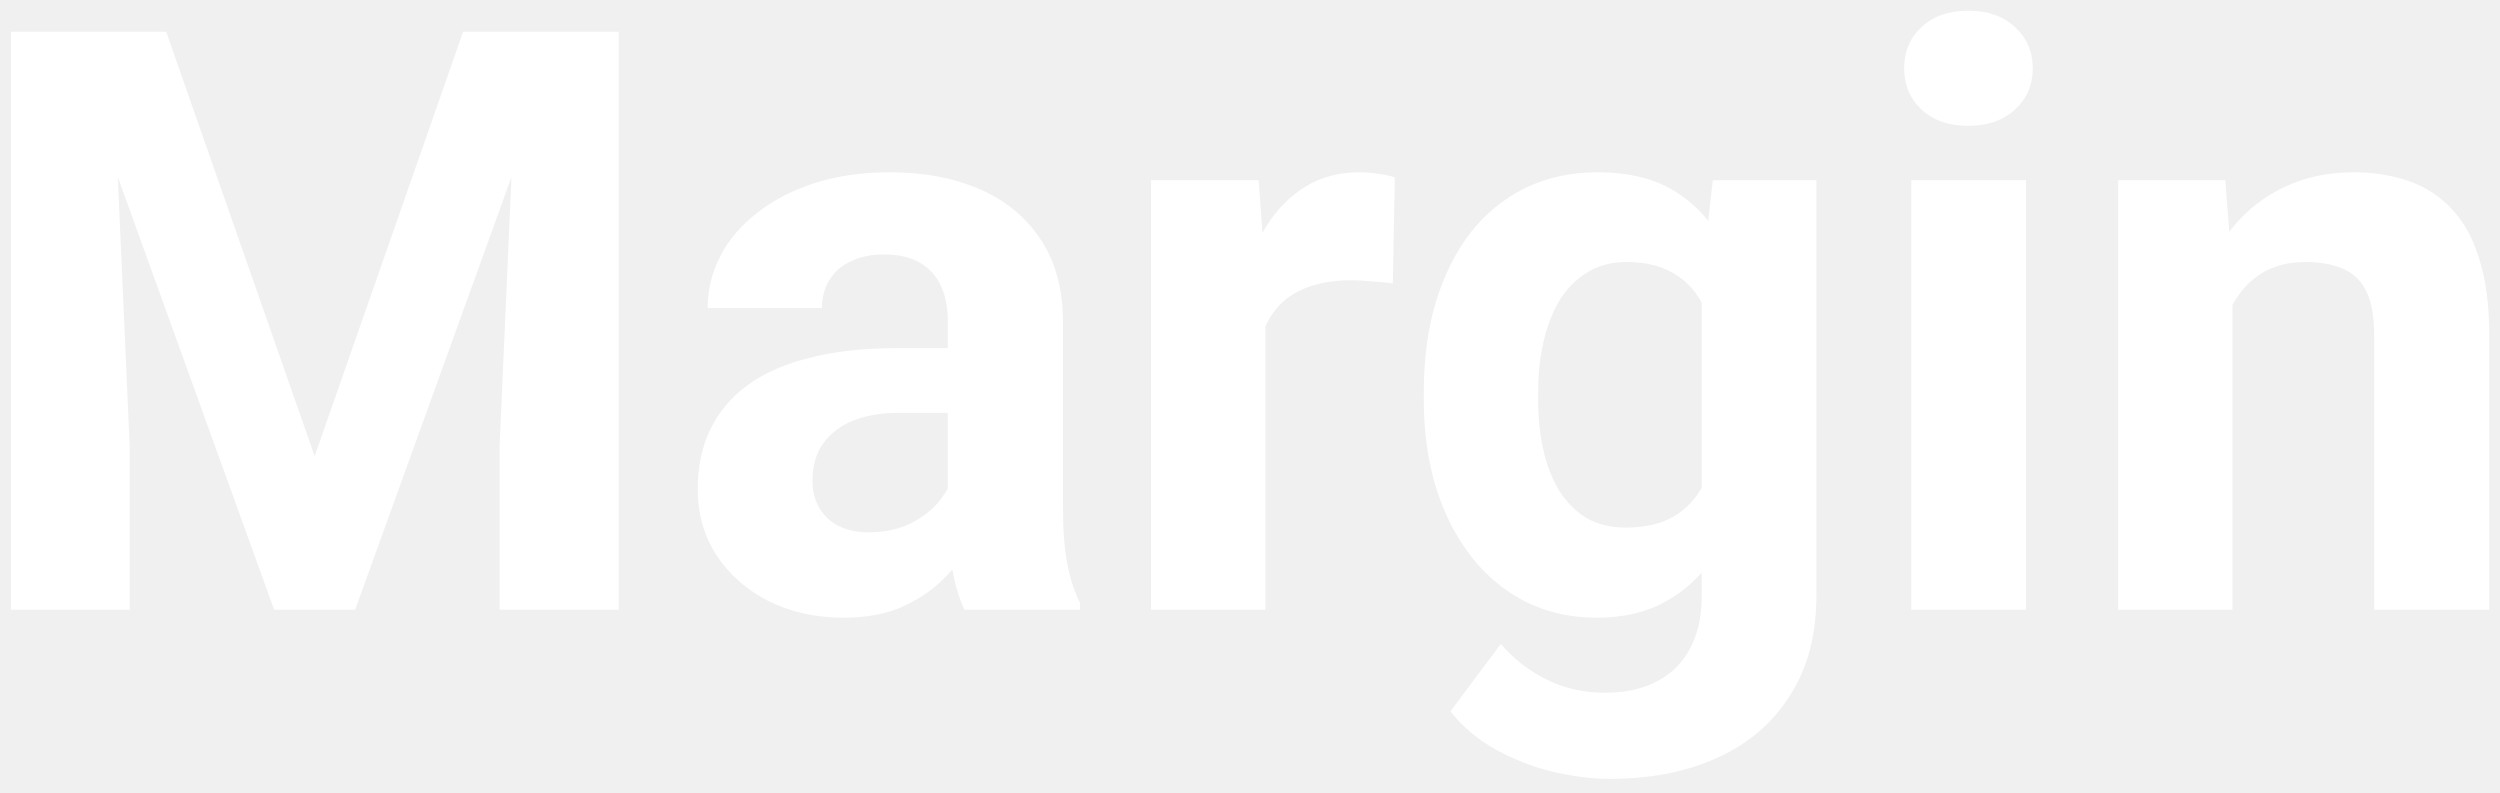
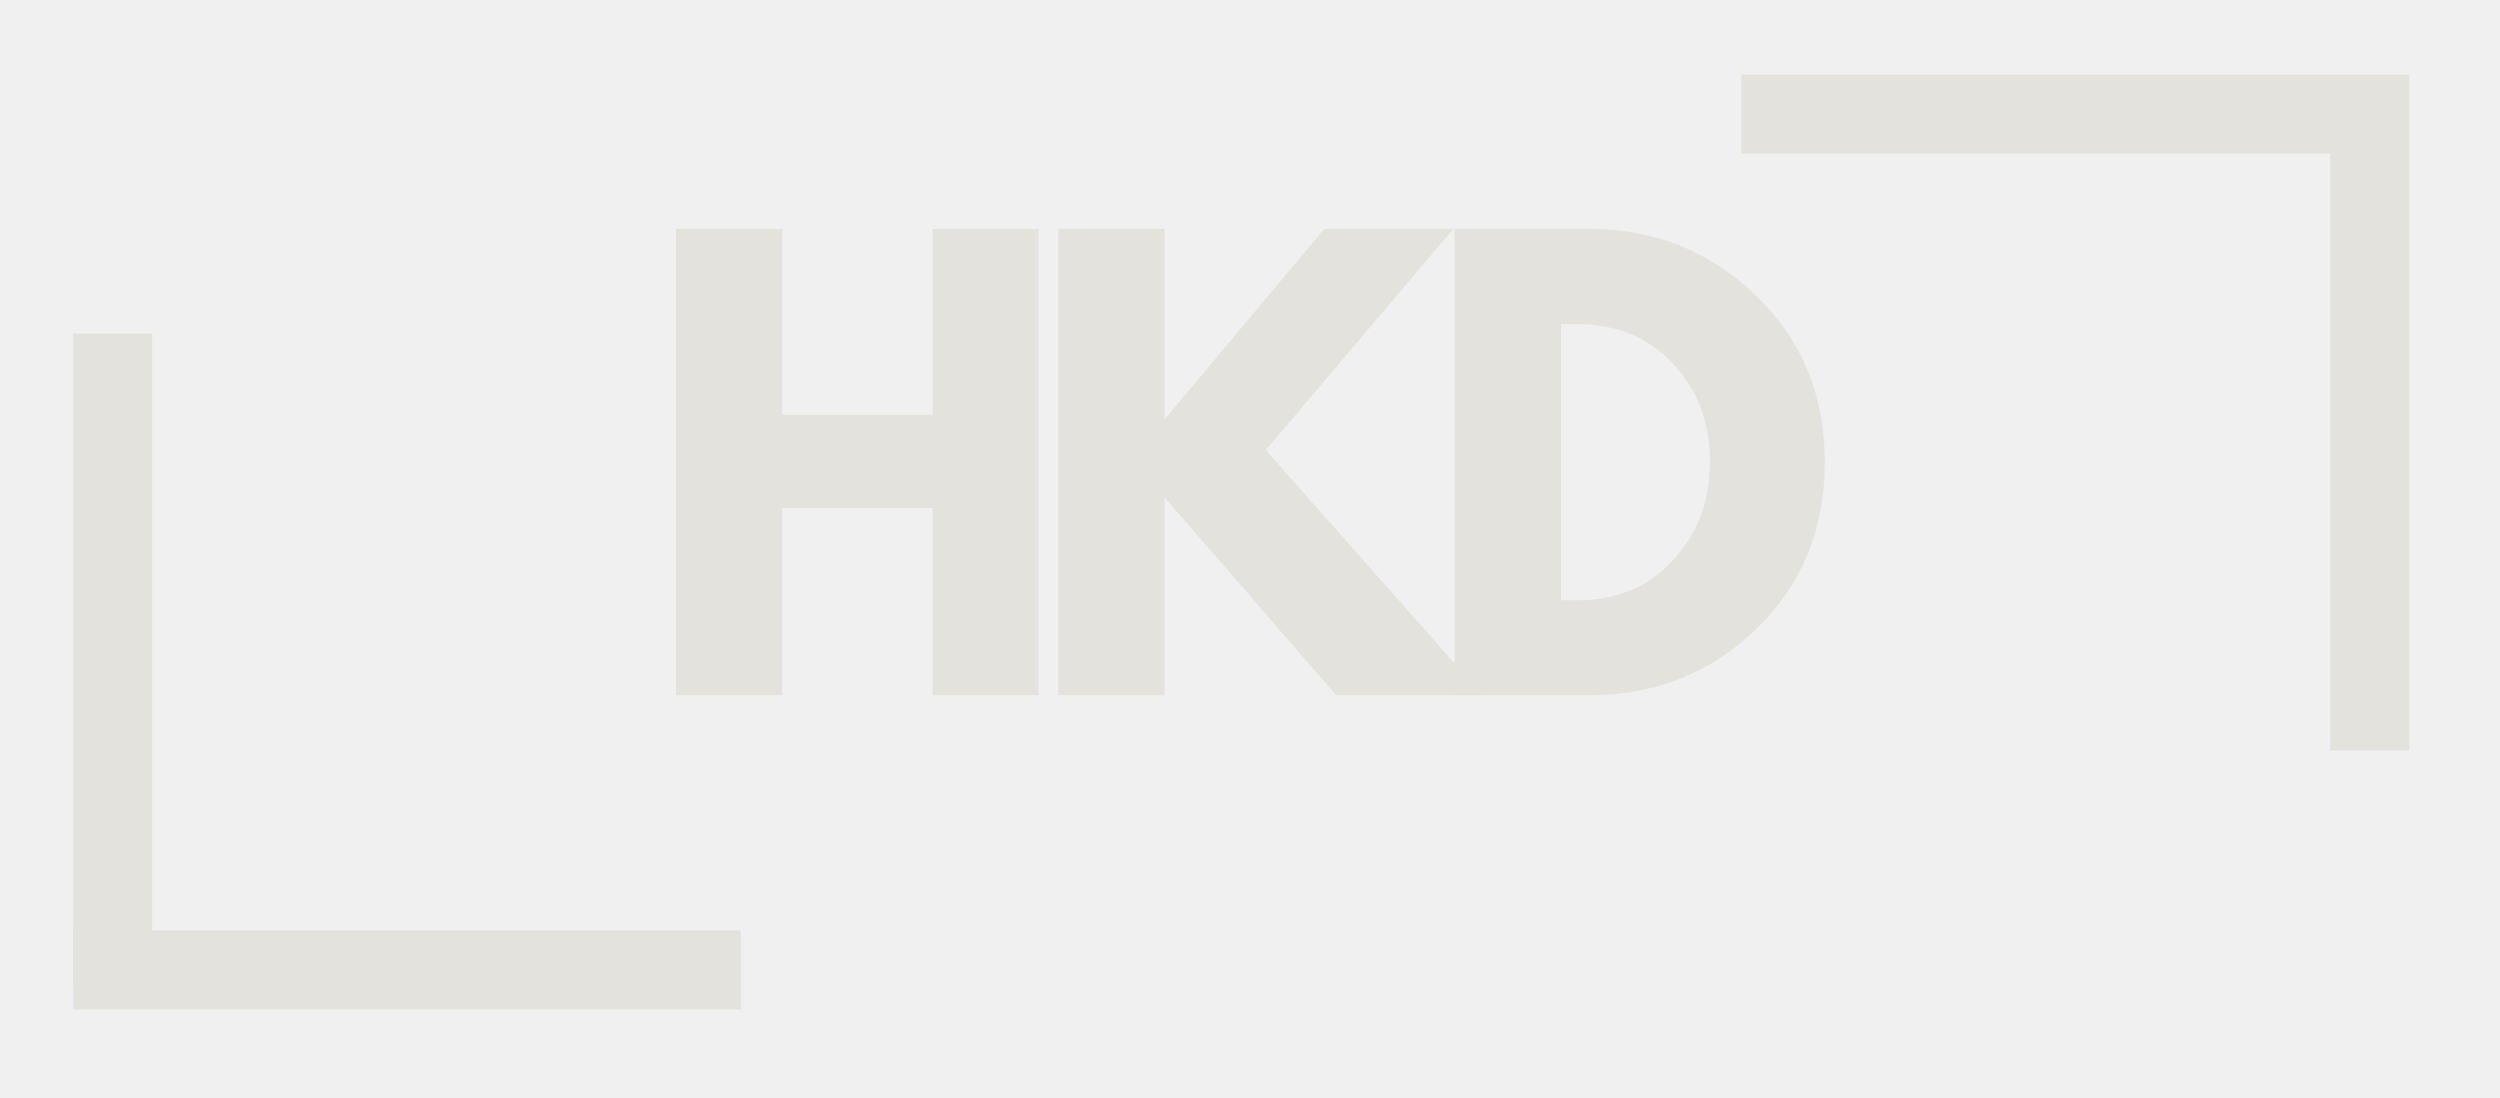
- <svg xmlns="http://www.w3.org/2000/svg" width="123" height="39" viewBox="0 0 123 39" fill="none">
-   <path d="M3.215 1.562H8.176L15.48 22.441L22.785 1.562H27.746L17.473 30H13.488L3.215 1.562ZM0.539 1.562H5.48L6.379 21.914V30H0.539V1.562ZM25.48 1.562H30.441V30H24.582V21.914L25.48 1.562ZM46.633 25.234V15.82C46.633 15.143 46.522 14.564 46.301 14.082C46.079 13.587 45.734 13.203 45.266 12.93C44.81 12.656 44.217 12.52 43.488 12.52C42.863 12.52 42.323 12.63 41.867 12.852C41.411 13.06 41.06 13.366 40.812 13.77C40.565 14.16 40.441 14.622 40.441 15.156H34.816C34.816 14.258 35.025 13.405 35.441 12.598C35.858 11.79 36.464 11.081 37.258 10.469C38.052 9.844 38.996 9.355 40.09 9.004C41.197 8.652 42.434 8.477 43.801 8.477C45.441 8.477 46.9 8.75 48.176 9.297C49.452 9.844 50.454 10.664 51.184 11.758C51.926 12.852 52.297 14.219 52.297 15.859V24.902C52.297 26.061 52.368 27.012 52.512 27.754C52.655 28.483 52.863 29.121 53.137 29.668V30H47.453C47.18 29.427 46.971 28.711 46.828 27.852C46.698 26.979 46.633 26.107 46.633 25.234ZM47.375 17.129L47.414 20.312H44.27C43.527 20.312 42.883 20.397 42.336 20.566C41.789 20.736 41.34 20.977 40.988 21.289C40.637 21.588 40.376 21.94 40.207 22.344C40.051 22.747 39.973 23.19 39.973 23.672C39.973 24.154 40.083 24.59 40.305 24.98C40.526 25.358 40.845 25.658 41.262 25.879C41.678 26.087 42.167 26.191 42.727 26.191C43.573 26.191 44.309 26.022 44.934 25.684C45.559 25.345 46.04 24.928 46.379 24.434C46.73 23.939 46.913 23.47 46.926 23.027L48.41 25.41C48.202 25.944 47.915 26.497 47.551 27.07C47.199 27.643 46.75 28.184 46.203 28.691C45.656 29.186 44.999 29.596 44.23 29.922C43.462 30.234 42.551 30.391 41.496 30.391C40.155 30.391 38.938 30.124 37.844 29.59C36.763 29.043 35.904 28.294 35.266 27.344C34.641 26.38 34.328 25.287 34.328 24.062C34.328 22.956 34.536 21.973 34.953 21.113C35.37 20.254 35.982 19.531 36.789 18.945C37.609 18.346 38.632 17.897 39.855 17.598C41.079 17.285 42.499 17.129 44.113 17.129H47.375ZM62.258 13.477V30H56.633V8.867H61.926L62.258 13.477ZM68.625 8.73L68.527 13.945C68.254 13.906 67.922 13.874 67.531 13.848C67.154 13.809 66.809 13.789 66.496 13.789C65.702 13.789 65.012 13.893 64.426 14.102C63.853 14.297 63.371 14.59 62.98 14.98C62.603 15.371 62.316 15.846 62.121 16.406C61.939 16.966 61.835 17.604 61.809 18.32L60.676 17.969C60.676 16.602 60.812 15.345 61.086 14.199C61.359 13.04 61.757 12.031 62.277 11.172C62.811 10.312 63.462 9.648 64.231 9.18C64.999 8.711 65.878 8.477 66.867 8.477C67.18 8.477 67.499 8.503 67.824 8.555C68.15 8.594 68.417 8.652 68.625 8.73ZM84.269 8.867H89.367V29.297C89.367 31.224 88.938 32.858 88.078 34.199C87.232 35.553 86.047 36.575 84.523 37.266C83 37.969 81.229 38.32 79.211 38.32C78.326 38.32 77.388 38.203 76.398 37.969C75.422 37.734 74.484 37.37 73.586 36.875C72.701 36.38 71.958 35.755 71.359 35L73.84 31.68C74.491 32.435 75.246 33.021 76.106 33.438C76.965 33.867 77.915 34.082 78.957 34.082C79.973 34.082 80.832 33.893 81.535 33.516C82.238 33.151 82.779 32.611 83.156 31.895C83.534 31.191 83.723 30.338 83.723 29.336V13.75L84.269 8.867ZM70.051 19.688V19.277C70.051 17.663 70.246 16.198 70.637 14.883C71.04 13.555 71.607 12.415 72.336 11.465C73.078 10.514 73.977 9.779 75.031 9.258C76.086 8.737 77.277 8.477 78.606 8.477C80.012 8.477 81.19 8.737 82.141 9.258C83.091 9.779 83.872 10.521 84.484 11.484C85.096 12.435 85.572 13.561 85.91 14.863C86.262 16.152 86.535 17.565 86.731 19.102V20C86.535 21.471 86.242 22.838 85.852 24.102C85.461 25.365 84.947 26.471 84.309 27.422C83.671 28.359 82.876 29.088 81.926 29.609C80.988 30.13 79.868 30.391 78.566 30.391C77.264 30.391 76.086 30.124 75.031 29.59C73.99 29.056 73.098 28.307 72.356 27.344C71.613 26.38 71.04 25.247 70.637 23.945C70.246 22.643 70.051 21.224 70.051 19.688ZM75.676 19.277V19.688C75.676 20.56 75.76 21.374 75.93 22.129C76.099 22.884 76.359 23.555 76.711 24.141C77.076 24.713 77.525 25.163 78.059 25.488C78.606 25.801 79.25 25.957 79.992 25.957C81.021 25.957 81.861 25.742 82.512 25.312C83.163 24.87 83.651 24.264 83.977 23.496C84.302 22.728 84.491 21.842 84.543 20.84V18.281C84.517 17.461 84.406 16.725 84.211 16.074C84.016 15.41 83.742 14.844 83.391 14.375C83.039 13.906 82.583 13.542 82.023 13.281C81.463 13.021 80.799 12.891 80.031 12.891C79.289 12.891 78.644 13.06 78.098 13.398C77.564 13.724 77.115 14.173 76.75 14.746C76.398 15.319 76.132 15.996 75.949 16.777C75.767 17.546 75.676 18.379 75.676 19.277ZM99.68 8.867V30H94.035V8.867H99.68ZM93.684 3.359C93.684 2.539 93.97 1.862 94.543 1.328C95.116 0.794 95.884 0.527 96.848 0.527C97.798 0.527 98.56 0.794 99.133 1.328C99.719 1.862 100.012 2.539 100.012 3.359C100.012 4.18 99.719 4.857 99.133 5.391C98.56 5.924 97.798 6.191 96.848 6.191C95.884 6.191 95.116 5.924 94.543 5.391C93.97 4.857 93.684 4.18 93.684 3.359ZM109.836 13.379V30H104.211V8.867H109.484L109.836 13.379ZM109.016 18.691H107.492C107.492 17.129 107.694 15.723 108.098 14.473C108.501 13.21 109.068 12.135 109.797 11.25C110.526 10.352 111.392 9.668 112.395 9.199C113.41 8.717 114.543 8.477 115.793 8.477C116.783 8.477 117.688 8.62 118.508 8.906C119.328 9.193 120.031 9.648 120.617 10.273C121.216 10.898 121.672 11.725 121.984 12.754C122.31 13.783 122.473 15.039 122.473 16.523V30H116.809V16.504C116.809 15.566 116.678 14.837 116.418 14.316C116.158 13.796 115.773 13.431 115.266 13.223C114.771 13.001 114.159 12.891 113.43 12.891C112.674 12.891 112.017 13.04 111.457 13.34C110.91 13.639 110.454 14.056 110.09 14.59C109.738 15.111 109.471 15.723 109.289 16.426C109.107 17.129 109.016 17.884 109.016 18.691Z" fill="#ffffff" />
+ <svg xmlns="http://www.w3.org/2000/svg" width="123" zoomAndPan="magnify" viewBox="0 0 92.25 40.5" height="54" preserveAspectRatio="xMidYMid meet" version="1.0">
+   <defs>
+     <g />
+   </defs>
+   <g fill="#e4e2dd" fill-opacity="1">
+     <g transform="translate(23.69435, 25.65032)">
+       <g>
+         <path d="M 5.172 -6.906 L 5.172 0 L 1.25 0 L 1.25 -17.203 L 5.172 -17.203 L 5.172 -10.344 L 10.719 -10.344 L 10.719 -17.203 L 14.625 -17.203 L 14.625 0 L 10.719 0 L 10.719 -6.906 Z M 5.172 -6.906 " />
+       </g>
+     </g>
+   </g>
+   <g fill="#e4e2dd" fill-opacity="1">
+     <g transform="translate(37.80159, 25.65032)">
+       <g>
+         <path d="M 16.906 0 L 11.5 0 L 5.172 -7.297 L 5.172 0 L 1.25 0 L 1.25 -17.203 L 5.172 -17.203 L 5.172 -10.172 L 11.062 -17.203 L 15.828 -17.203 L 8.906 -9.047 Z M 16.906 0 " />
+       </g>
+     </g>
+   </g>
+   <g fill="#e4e2dd" fill-opacity="1">
+     <g transform="translate(52.4298, 25.65032)">
+       <g>
+         <path d="M 1.25 -17.203 L 6.234 -17.203 C 8.617 -17.203 10.66 -16.383 12.359 -14.75 C 14.055 -13.113 14.906 -11.066 14.906 -8.609 C 14.906 -6.129 14.062 -4.07 12.375 -2.438 C 10.688 -0.812 8.641 0 6.234 0 L 1.25 0 Z M 5.172 -3.5 L 5.781 -3.5 C 7.207 -3.5 8.375 -3.984 9.281 -4.953 C 10.195 -5.922 10.66 -7.133 10.672 -8.594 C 10.672 -10.051 10.211 -11.266 9.297 -12.234 C 8.391 -13.203 7.219 -13.688 5.781 -13.688 L 5.172 -13.688 Z M 5.172 -3.5 " />
+       </g>
+     </g>
+   </g>
+   <path stroke-linecap="butt" transform="matrix(0.291838, 0, 0, 0.291838, 2.698012, 34.32939)" fill="none" stroke-linejoin="miter" d="M 0.004 5.002 L 84.437 5.002 " stroke="#e4e2dd" stroke-width="10" stroke-opacity="1" stroke-miterlimit="4" />
+   <path stroke-linecap="butt" transform="matrix(0, 0.291838, -0.291838, 0, 5.614894, 12.30782)" fill="none" stroke-linejoin="miter" d="M 0.003 4.998 L 82.468 4.998 " stroke="#e4e2dd" stroke-width="10" stroke-opacity="1" stroke-miterlimit="4" />
+   <path stroke-linecap="butt" transform="matrix(-0.291838, 0, 0, -0.291838, 88.89878, 5.669617)" fill="none" stroke-linejoin="miter" d="M 0.001 4.998 L 84.434 4.998 " stroke="#e4e2dd" stroke-width="10" stroke-opacity="1" stroke-miterlimit="4" />
+   <path stroke-linecap="butt" transform="matrix(0, -0.291838, 0.291838, 0, 85.98189, 27.69119)" fill="none" stroke-linejoin="miter" d="M -0.001 5.001 L 82.464 5.001 " stroke="#e4e2dd" stroke-width="10" stroke-opacity="1" stroke-miterlimit="4" />
</svg>
